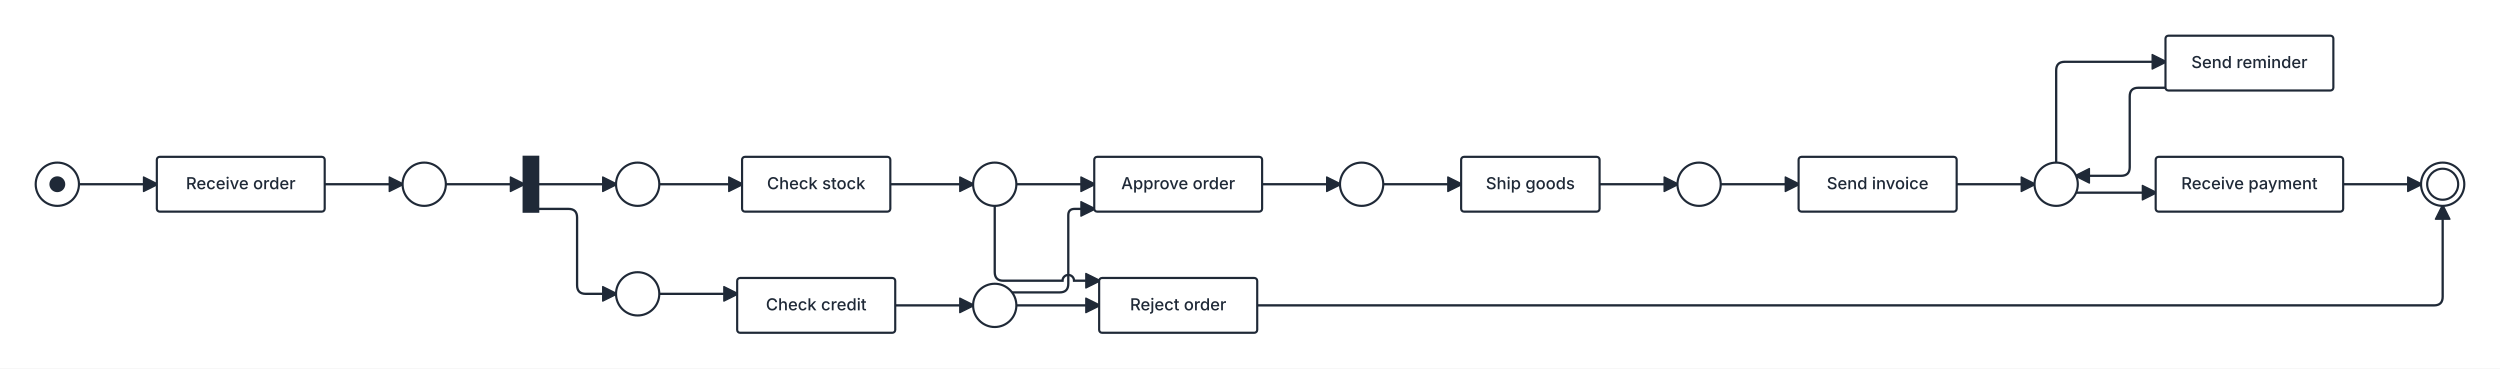
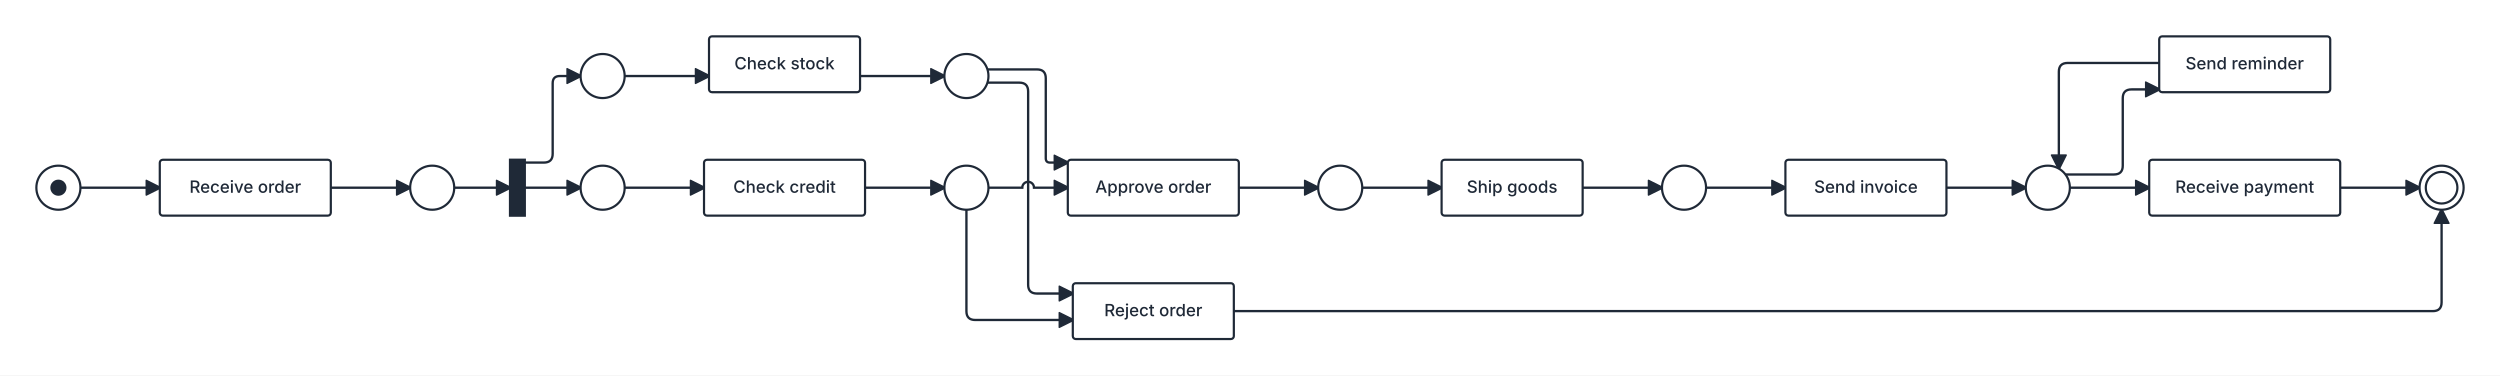
- <svg xmlns="http://www.w3.org/2000/svg" viewBox="-24.75 -127.75 1733.50 255.50" width="1733.50" height="255.50" font-family="Inter, system-ui, -apple-system, sans-serif">
+ <svg xmlns="http://www.w3.org/2000/svg" viewBox="-24.75 -127.75 1701.50 255.50" width="1701.50" height="255.50" font-family="Inter, system-ui, -apple-system, sans-serif">
  <defs>
    <marker id="gl-mk-0" markerWidth="12.00" markerHeight="12.00" viewBox="0 0 12.00 12" orient="auto" refX="1.00" refY="6" markerUnits="userSpaceOnUse">
      <path d="M 1,1 L 11,6 L 1,11 Z" fill="#1f2937" stroke="#1f2937" stroke-linejoin="round" />
    </marker>
  </defs>
-   <rect x="-24.75" y="-127.75" width="1733.50" height="255.50" fill="#ffffff" />
+   <rect x="-24.75" y="-127.75" width="1701.50" height="255.50" fill="#ffffff" />
  <g id="edges">
    <path d="M 30.00,0.00 L 74.80,0.00" fill="none" stroke="#1f2937" stroke-width="1.60" marker-end="url(#gl-mk-0)" />
    <path d="M 200.40,0.00 L 245.20,0.00" fill="none" stroke="#1f2937" stroke-width="1.60" marker-end="url(#gl-mk-0)" />
-     <path d="M 284.40,0.00 L 329.20,0.00" fill="none" stroke="#1f2937" stroke-width="1.60" marker-end="url(#gl-mk-0)" />
-     <path d="M 348.40,0.00 L 393.20,0.00" fill="none" stroke="#1f2937" stroke-width="1.60" marker-end="url(#gl-mk-0)" />
-     <path d="M 348.40,17.10 L 369.40,17.10 Q 375.40,17.10 375.40,23.10 L 375.40,70.00 Q 375.40,76.00 381.40,76.00 L 393.20,76.00" fill="none" stroke="#1f2937" stroke-width="1.60" marker-end="url(#gl-mk-0)" />
-     <path d="M 432.40,0.00 L 480.60,0.00" fill="none" stroke="#1f2937" stroke-width="1.60" marker-end="url(#gl-mk-0)" />
-     <path d="M 432.40,76.00 L 477.20,76.00" fill="none" stroke="#1f2937" stroke-width="1.60" marker-end="url(#gl-mk-0)" />
-     <path d="M 592.60,0.00 L 640.80,0.00" fill="none" stroke="#1f2937" stroke-width="1.60" marker-end="url(#gl-mk-0)" />
-     <path d="M 596.00,84.00 L 640.80,84.00" fill="none" stroke="#1f2937" stroke-width="1.60" marker-end="url(#gl-mk-0)" />
-     <path d="M 680.00,0.00 L 724.80,0.00" fill="none" stroke="#1f2937" stroke-width="1.60" marker-end="url(#gl-mk-0)" />
-     <path d="M 677.00,75.00 L 710.00,75.00 Q 716.00,75.00 716.00,69.00 L 716.00,21.50 Q 716.00,17.10 720.40,17.10 L 724.80,17.10" fill="none" stroke="#1f2937" stroke-width="1.60" marker-end="url(#gl-mk-0)" />
-     <path d="M 665.00,15.00 L 665.00,60.90 Q 665.00,66.90 671.00,66.90 L 712.00,66.90 A 4.00,4.00 0 0 1 720.00,66.90 L 728.20,66.90" fill="none" stroke="#1f2937" stroke-width="1.60" marker-end="url(#gl-mk-0)" />
-     <path d="M 680.00,84.00 L 728.20,84.00" fill="none" stroke="#1f2937" stroke-width="1.60" marker-end="url(#gl-mk-0)" />
-     <path d="M 850.40,0.00 L 895.20,0.00" fill="none" stroke="#1f2937" stroke-width="1.60" marker-end="url(#gl-mk-0)" />
-     <path d="M 934.40,0.00 L 979.20,0.00" fill="none" stroke="#1f2937" stroke-width="1.60" marker-end="url(#gl-mk-0)" />
-     <path d="M 1084.40,0.00 L 1129.20,0.00" fill="none" stroke="#1f2937" stroke-width="1.60" marker-end="url(#gl-mk-0)" />
-     <path d="M 1168.40,0.00 L 1213.20,0.00" fill="none" stroke="#1f2937" stroke-width="1.60" marker-end="url(#gl-mk-0)" />
-     <path d="M 1332.00,0.00 L 1376.80,0.00" fill="none" stroke="#1f2937" stroke-width="1.60" marker-end="url(#gl-mk-0)" />
-     <path d="M 1401.00,-15.00 L 1401.00,-78.90 Q 1401.00,-84.90 1407.00,-84.90 L 1467.60,-84.90" fill="none" stroke="#1f2937" stroke-width="1.60" marker-end="url(#gl-mk-0)" />
-     <path d="M 1476.80,-66.90 L 1458.00,-66.90 Q 1452.00,-66.90 1452.00,-60.90 L 1452.00,-11.85 Q 1452.00,-5.85 1446.00,-5.85 L 1424.01,-5.85" fill="none" stroke="#1f2937" stroke-width="1.60" marker-end="url(#gl-mk-0)" />
-     <path d="M 1414.81,5.85 L 1460.80,5.85" fill="none" stroke="#1f2937" stroke-width="1.60" marker-end="url(#gl-mk-0)" />
-     <path d="M 1600.00,0.00 L 1644.80,0.00" fill="none" stroke="#1f2937" stroke-width="1.60" marker-end="url(#gl-mk-0)" />
-     <path d="M 847.00,84.00 L 1663.00,84.00 Q 1669.00,84.00 1669.00,78.00 L 1669.00,24.20" fill="none" stroke="#1f2937" stroke-width="1.60" marker-end="url(#gl-mk-0)" />
+     <path d="M 284.40,0.00 L 313.20,0.00" fill="none" stroke="#1f2937" stroke-width="1.60" marker-end="url(#gl-mk-0)" />
+     <path d="M 332.40,-17.10 L 345.40,-17.10 Q 351.40,-17.10 351.40,-23.10 L 351.40,-71.10 Q 351.40,-76.00 356.30,-76.00 L 361.20,-76.00" fill="none" stroke="#1f2937" stroke-width="1.60" marker-end="url(#gl-mk-0)" />
+     <path d="M 332.40,0.00 L 361.20,0.00" fill="none" stroke="#1f2937" stroke-width="1.60" marker-end="url(#gl-mk-0)" />
+     <path d="M 400.40,-76.00 L 448.60,-76.00" fill="none" stroke="#1f2937" stroke-width="1.60" marker-end="url(#gl-mk-0)" />
+     <path d="M 400.40,0.00 L 445.20,0.00" fill="none" stroke="#1f2937" stroke-width="1.60" marker-end="url(#gl-mk-0)" />
+     <path d="M 560.60,-76.00 L 608.80,-76.00" fill="none" stroke="#1f2937" stroke-width="1.60" marker-end="url(#gl-mk-0)" />
+     <path d="M 564.00,0.00 L 608.80,0.00" fill="none" stroke="#1f2937" stroke-width="1.60" marker-end="url(#gl-mk-0)" />
+     <path d="M 647.31,-80.50 L 681.00,-80.50 Q 687.00,-80.50 687.00,-74.50 L 687.00,-20.00 Q 687.00,-17.10 689.90,-17.10 L 692.80,-17.10" fill="none" stroke="#1f2937" stroke-width="1.60" marker-end="url(#gl-mk-0)" />
+     <path d="M 648.00,0.00 L 671.00,0.00 A 4.00,4.00 0 0 1 679.00,0.00 L 692.80,0.00" fill="none" stroke="#1f2937" stroke-width="1.60" marker-end="url(#gl-mk-0)" />
+     <path d="M 647.31,-71.50 L 669.00,-71.50 Q 675.00,-71.50 675.00,-65.50 L 675.00,66.03 Q 675.00,72.03 681.00,72.03 L 696.20,72.03" fill="none" stroke="#1f2937" stroke-width="1.60" marker-end="url(#gl-mk-0)" />
+     <path d="M 633.00,15.00 L 633.00,84.03 Q 633.00,90.03 639.00,90.03 L 696.20,90.03" fill="none" stroke="#1f2937" stroke-width="1.60" marker-end="url(#gl-mk-0)" />
+     <path d="M 818.40,0.00 L 863.20,0.00" fill="none" stroke="#1f2937" stroke-width="1.60" marker-end="url(#gl-mk-0)" />
+     <path d="M 902.40,0.00 L 947.20,0.00" fill="none" stroke="#1f2937" stroke-width="1.60" marker-end="url(#gl-mk-0)" />
+     <path d="M 1052.40,0.00 L 1097.20,0.00" fill="none" stroke="#1f2937" stroke-width="1.60" marker-end="url(#gl-mk-0)" />
+     <path d="M 1136.40,0.00 L 1181.20,0.00" fill="none" stroke="#1f2937" stroke-width="1.60" marker-end="url(#gl-mk-0)" />
+     <path d="M 1300.00,0.00 L 1344.80,0.00" fill="none" stroke="#1f2937" stroke-width="1.60" marker-end="url(#gl-mk-0)" />
+     <path d="M 1381.00,-9.00 L 1414.00,-9.00 Q 1420.00,-9.00 1420.00,-15.00 L 1420.00,-60.90 Q 1420.00,-66.90 1426.00,-66.90 L 1435.60,-66.90" fill="none" stroke="#1f2937" stroke-width="1.60" marker-end="url(#gl-mk-0)" />
+     <path d="M 1444.80,-84.90 L 1382.50,-84.90 Q 1376.50,-84.90 1376.50,-78.90 L 1376.50,-22.19" fill="none" stroke="#1f2937" stroke-width="1.60" marker-end="url(#gl-mk-0)" />
+     <path d="M 1384.00,0.00 L 1428.80,0.00" fill="none" stroke="#1f2937" stroke-width="1.60" marker-end="url(#gl-mk-0)" />
+     <path d="M 1568.00,0.00 L 1612.80,0.00" fill="none" stroke="#1f2937" stroke-width="1.60" marker-end="url(#gl-mk-0)" />
+     <path d="M 815.00,84.00 L 1631.00,84.00 Q 1637.00,84.00 1637.00,78.00 L 1637.00,24.20" fill="none" stroke="#1f2937" stroke-width="1.60" marker-end="url(#gl-mk-0)" />
  </g>
  <g id="nodes">
    <circle cx="15.00" cy="0.00" r="15.00" fill="#ffffff" stroke="#1f2937" stroke-width="1.50" />
    <circle cx="15.00" cy="0.00" r="5.50" fill="#1f2937" />
    <rect x="84.00" y="-19.00" width="116.40" height="38.00" rx="2.00" fill="#ffffff" stroke="#1f2937" stroke-width="1.50" />
    <text x="142.20" y="3.45" text-anchor="middle" font-size="11.50" font-weight="500" fill="#1f2937">Receive order</text>
    <circle cx="269.40" cy="0.00" r="15.00" fill="#ffffff" stroke="#1f2937" stroke-width="1.50" />
-     <rect x="338.40" y="-19.00" width="10.00" height="38.00" rx="0.00" fill="#1f2937" stroke="#1f2937" stroke-width="1.60" />
-     <circle cx="417.40" cy="0.00" r="15.00" fill="#ffffff" stroke="#1f2937" stroke-width="1.50" />
-     <circle cx="417.40" cy="76.00" r="15.00" fill="#ffffff" stroke="#1f2937" stroke-width="1.50" />
-     <rect x="489.80" y="-19.00" width="102.80" height="38.00" rx="2.00" fill="#ffffff" stroke="#1f2937" stroke-width="1.50" />
-     <text x="541.20" y="3.45" text-anchor="middle" font-size="11.50" font-weight="500" fill="#1f2937">Check stock</text>
-     <rect x="486.40" y="65.00" width="109.60" height="38.00" rx="2.00" fill="#ffffff" stroke="#1f2937" stroke-width="1.50" />
-     <text x="541.20" y="87.45" text-anchor="middle" font-size="11.50" font-weight="500" fill="#1f2937">Check credit</text>
-     <circle cx="665.00" cy="0.00" r="15.00" fill="#ffffff" stroke="#1f2937" stroke-width="1.50" />
-     <circle cx="665.00" cy="84.00" r="15.00" fill="#ffffff" stroke="#1f2937" stroke-width="1.50" />
-     <rect x="734.00" y="-19.00" width="116.40" height="38.00" rx="2.00" fill="#ffffff" stroke="#1f2937" stroke-width="1.50" />
-     <text x="792.20" y="3.45" text-anchor="middle" font-size="11.50" font-weight="500" fill="#1f2937">Approve order</text>
-     <rect x="737.40" y="65.00" width="109.60" height="38.00" rx="2.00" fill="#ffffff" stroke="#1f2937" stroke-width="1.50" />
-     <text x="792.20" y="87.45" text-anchor="middle" font-size="11.50" font-weight="500" fill="#1f2937">Reject order</text>
-     <circle cx="919.40" cy="0.00" r="15.00" fill="#ffffff" stroke="#1f2937" stroke-width="1.50" />
-     <rect x="988.40" y="-19.00" width="96.00" height="38.00" rx="2.00" fill="#ffffff" stroke="#1f2937" stroke-width="1.50" />
-     <text x="1036.40" y="3.45" text-anchor="middle" font-size="11.50" font-weight="500" fill="#1f2937">Ship goods</text>
-     <circle cx="1153.40" cy="0.00" r="15.00" fill="#ffffff" stroke="#1f2937" stroke-width="1.50" />
-     <rect x="1222.40" y="-19.00" width="109.60" height="38.00" rx="2.00" fill="#ffffff" stroke="#1f2937" stroke-width="1.50" />
-     <text x="1277.20" y="3.45" text-anchor="middle" font-size="11.50" font-weight="500" fill="#1f2937">Send invoice</text>
-     <circle cx="1401.00" cy="0.00" r="15.00" fill="#ffffff" stroke="#1f2937" stroke-width="1.50" />
-     <rect x="1476.80" y="-103.00" width="116.40" height="38.00" rx="2.00" fill="#ffffff" stroke="#1f2937" stroke-width="1.50" />
-     <text x="1535.00" y="-80.55" text-anchor="middle" font-size="11.50" font-weight="500" fill="#1f2937">Send reminder</text>
-     <rect x="1470.00" y="-19.00" width="130.00" height="38.00" rx="2.00" fill="#ffffff" stroke="#1f2937" stroke-width="1.50" />
-     <text x="1535.00" y="3.45" text-anchor="middle" font-size="11.50" font-weight="500" fill="#1f2937">Receive payment</text>
-     <circle cx="1669.00" cy="0.00" r="15.00" fill="#ffffff" stroke="#1f2937" stroke-width="1.50" />
-     <circle cx="1669.00" cy="0.00" r="10.75" fill="none" stroke="#1f2937" stroke-width="1.50" />
+     <rect x="322.40" y="-19.00" width="10.00" height="38.00" rx="0.00" fill="#1f2937" stroke="#1f2937" stroke-width="1.60" />
+     <circle cx="385.40" cy="-76.00" r="15.00" fill="#ffffff" stroke="#1f2937" stroke-width="1.50" />
+     <circle cx="385.40" cy="0.00" r="15.00" fill="#ffffff" stroke="#1f2937" stroke-width="1.50" />
+     <rect x="457.80" y="-103.00" width="102.80" height="38.00" rx="2.00" fill="#ffffff" stroke="#1f2937" stroke-width="1.50" />
+     <text x="509.20" y="-80.55" text-anchor="middle" font-size="11.50" font-weight="500" fill="#1f2937">Check stock</text>
+     <rect x="454.40" y="-19.00" width="109.60" height="38.00" rx="2.00" fill="#ffffff" stroke="#1f2937" stroke-width="1.50" />
+     <text x="509.20" y="3.45" text-anchor="middle" font-size="11.50" font-weight="500" fill="#1f2937">Check credit</text>
+     <circle cx="633.00" cy="-76.00" r="15.00" fill="#ffffff" stroke="#1f2937" stroke-width="1.50" />
+     <circle cx="633.00" cy="0.00" r="15.00" fill="#ffffff" stroke="#1f2937" stroke-width="1.50" />
+     <rect x="702.00" y="-19.00" width="116.40" height="38.00" rx="2.00" fill="#ffffff" stroke="#1f2937" stroke-width="1.50" />
+     <text x="760.20" y="3.45" text-anchor="middle" font-size="11.50" font-weight="500" fill="#1f2937">Approve order</text>
+     <rect x="705.40" y="65.00" width="109.60" height="38.00" rx="2.00" fill="#ffffff" stroke="#1f2937" stroke-width="1.50" />
+     <text x="760.20" y="87.45" text-anchor="middle" font-size="11.50" font-weight="500" fill="#1f2937">Reject order</text>
+     <circle cx="887.40" cy="0.00" r="15.00" fill="#ffffff" stroke="#1f2937" stroke-width="1.50" />
+     <rect x="956.40" y="-19.00" width="96.00" height="38.00" rx="2.00" fill="#ffffff" stroke="#1f2937" stroke-width="1.50" />
+     <text x="1004.40" y="3.45" text-anchor="middle" font-size="11.50" font-weight="500" fill="#1f2937">Ship goods</text>
+     <circle cx="1121.40" cy="0.00" r="15.00" fill="#ffffff" stroke="#1f2937" stroke-width="1.50" />
+     <rect x="1190.40" y="-19.00" width="109.60" height="38.00" rx="2.00" fill="#ffffff" stroke="#1f2937" stroke-width="1.50" />
+     <text x="1245.20" y="3.45" text-anchor="middle" font-size="11.50" font-weight="500" fill="#1f2937">Send invoice</text>
+     <circle cx="1369.00" cy="0.00" r="15.00" fill="#ffffff" stroke="#1f2937" stroke-width="1.50" />
+     <rect x="1444.80" y="-103.00" width="116.40" height="38.00" rx="2.00" fill="#ffffff" stroke="#1f2937" stroke-width="1.50" />
+     <text x="1503.00" y="-80.55" text-anchor="middle" font-size="11.50" font-weight="500" fill="#1f2937">Send reminder</text>
+     <rect x="1438.00" y="-19.00" width="130.00" height="38.00" rx="2.00" fill="#ffffff" stroke="#1f2937" stroke-width="1.50" />
+     <text x="1503.00" y="3.45" text-anchor="middle" font-size="11.50" font-weight="500" fill="#1f2937">Receive payment</text>
+     <circle cx="1637.00" cy="0.00" r="15.00" fill="#ffffff" stroke="#1f2937" stroke-width="1.50" />
+     <circle cx="1637.00" cy="0.00" r="10.75" fill="none" stroke="#1f2937" stroke-width="1.50" />
  </g>
</svg>
